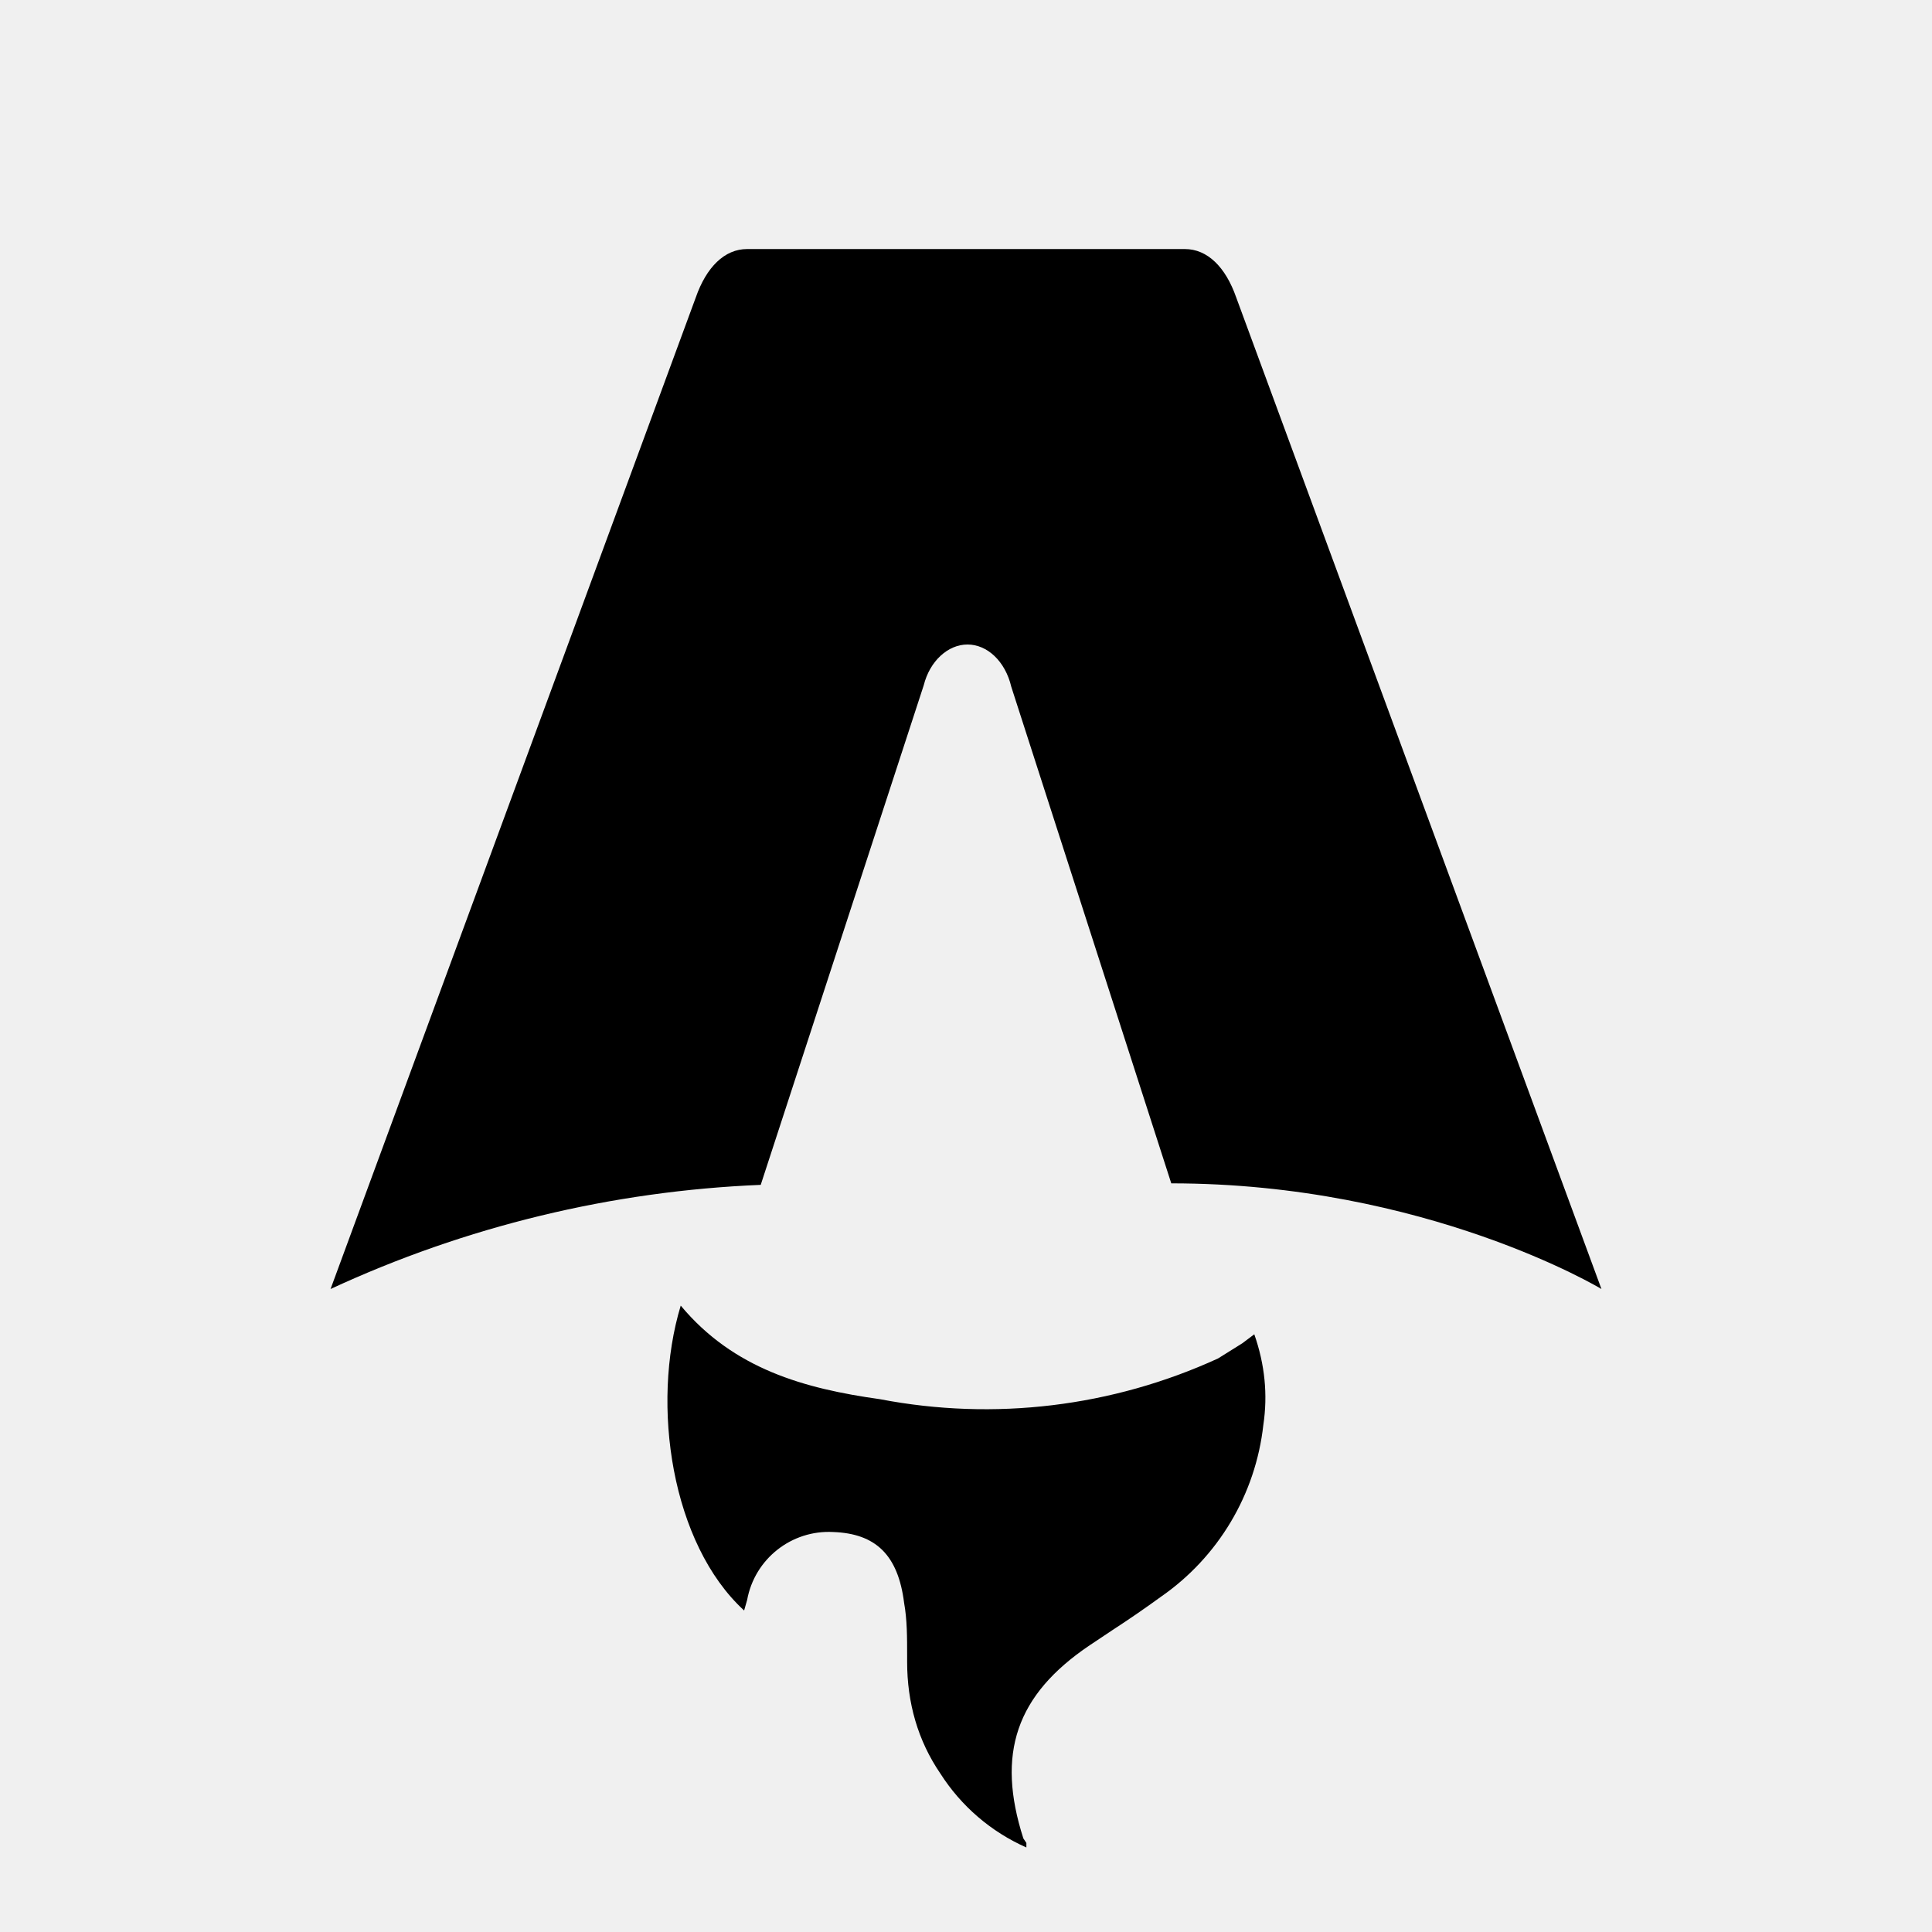
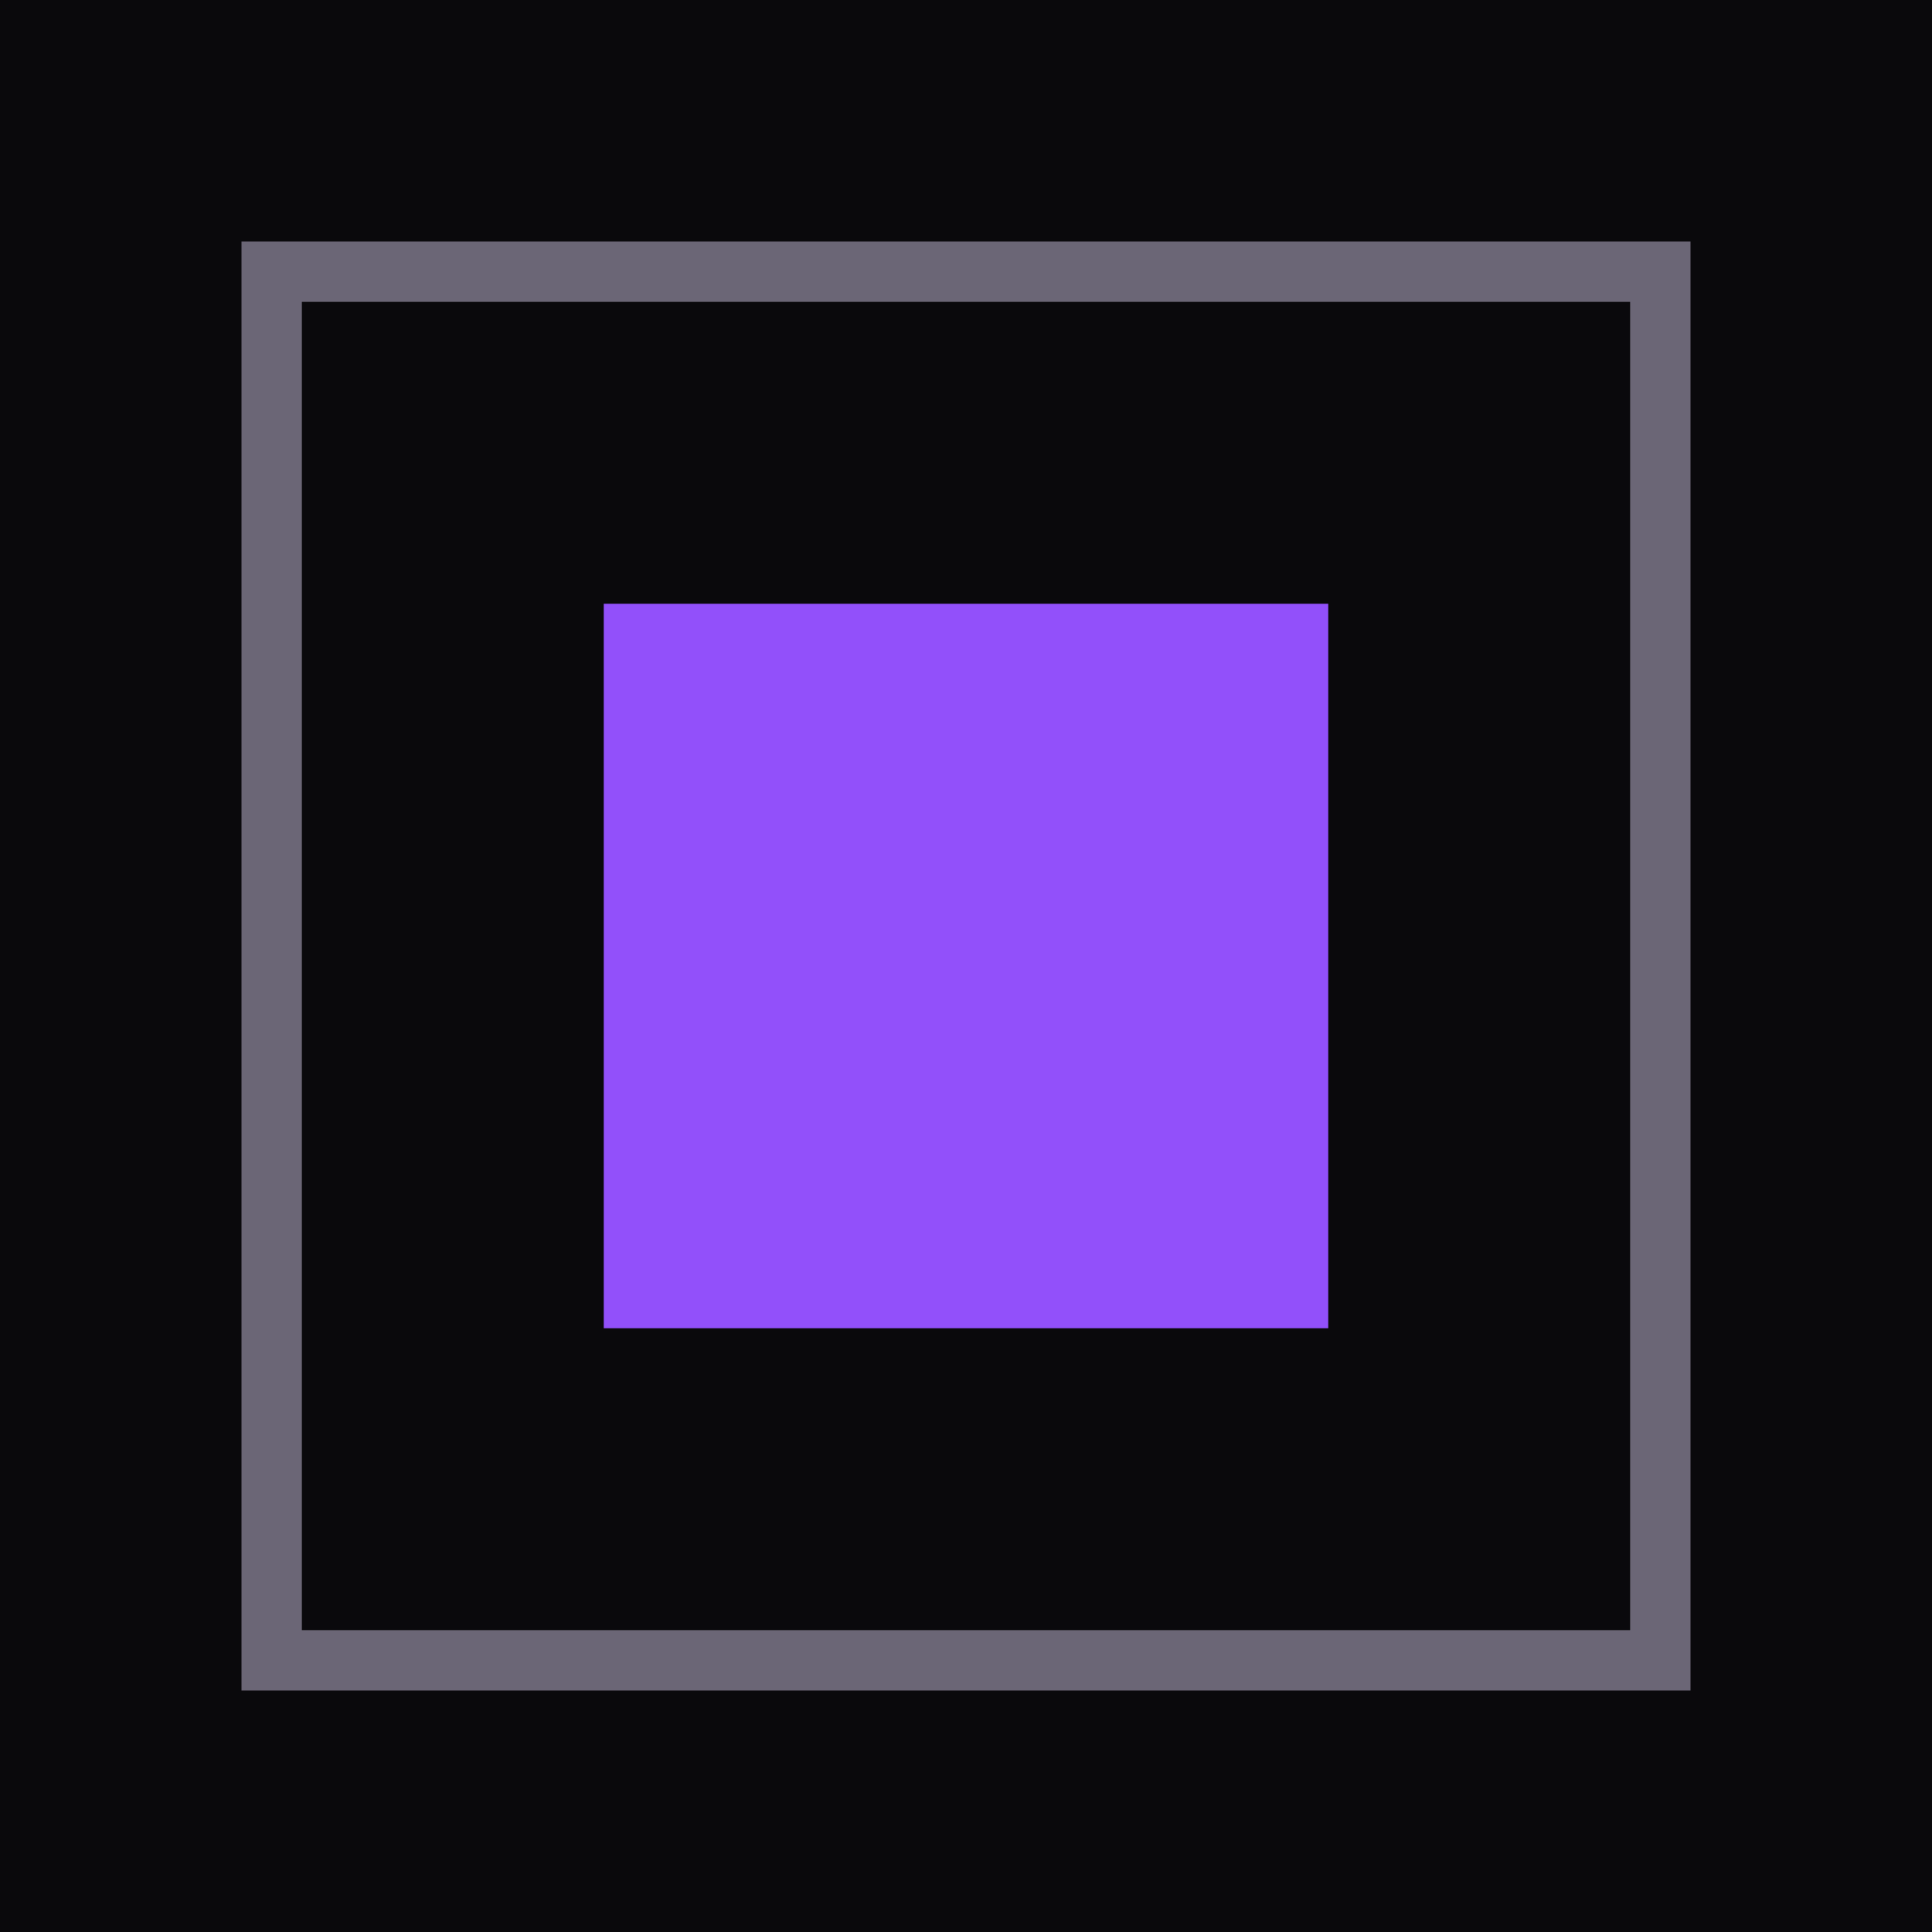
- <svg xmlns="http://www.w3.org/2000/svg" fill="none" viewBox="0 0 128 128">
-   <path d="M50.4 78.5a75.1 75.1 0 0 0-28.5 6.9l24.2-65.7c.7-2 1.9-3.2 3.4-3.2h29c1.5 0 2.7 1.2 3.4 3.2l24.2 65.7s-11.6-7-28.5-7L67 45.5c-.4-1.7-1.6-2.8-2.9-2.8-1.3 0-2.5 1.1-2.9 2.7L50.4 78.5Zm-1.1 28.2Zm-4.2-20.2c-2 6.6-.6 15.8 4.2 20.2a17.5 17.5 0 0 1 .2-.7 5.5 5.5 0 0 1 5.7-4.5c2.8.1 4.3 1.5 4.7 4.7.2 1.1.2 2.3.2 3.5v.4c0 2.7.7 5.2 2.2 7.4a13 13 0 0 0 5.7 4.9v-.3l-.2-.3c-1.8-5.6-.5-9.5 4.4-12.8l1.5-1a73 73 0 0 0 3.2-2.2 16 16 0 0 0 6.8-11.4c.3-2 .1-4-.6-6l-.8.6-1.6 1a37 37 0 0 1-22.4 2.7c-5-.7-9.7-2-13.2-6.2Z" />
-   <style>
-         path { fill: #000; }
-         @media (prefers-color-scheme: dark) {
-             path { fill: #FFF; }
-         }
-     </style>
+ <svg xmlns="http://www.w3.org/2000/svg" viewBox="0 0 32 32">
+   <rect width="32" height="32" fill="#0a090c" />
+   <rect x="4.5" y="4.5" width="23" height="23" fill="none" stroke="#6b6676" />
+   <rect x="10" y="10" width="12" height="12" fill="#9250fa" />
</svg>
